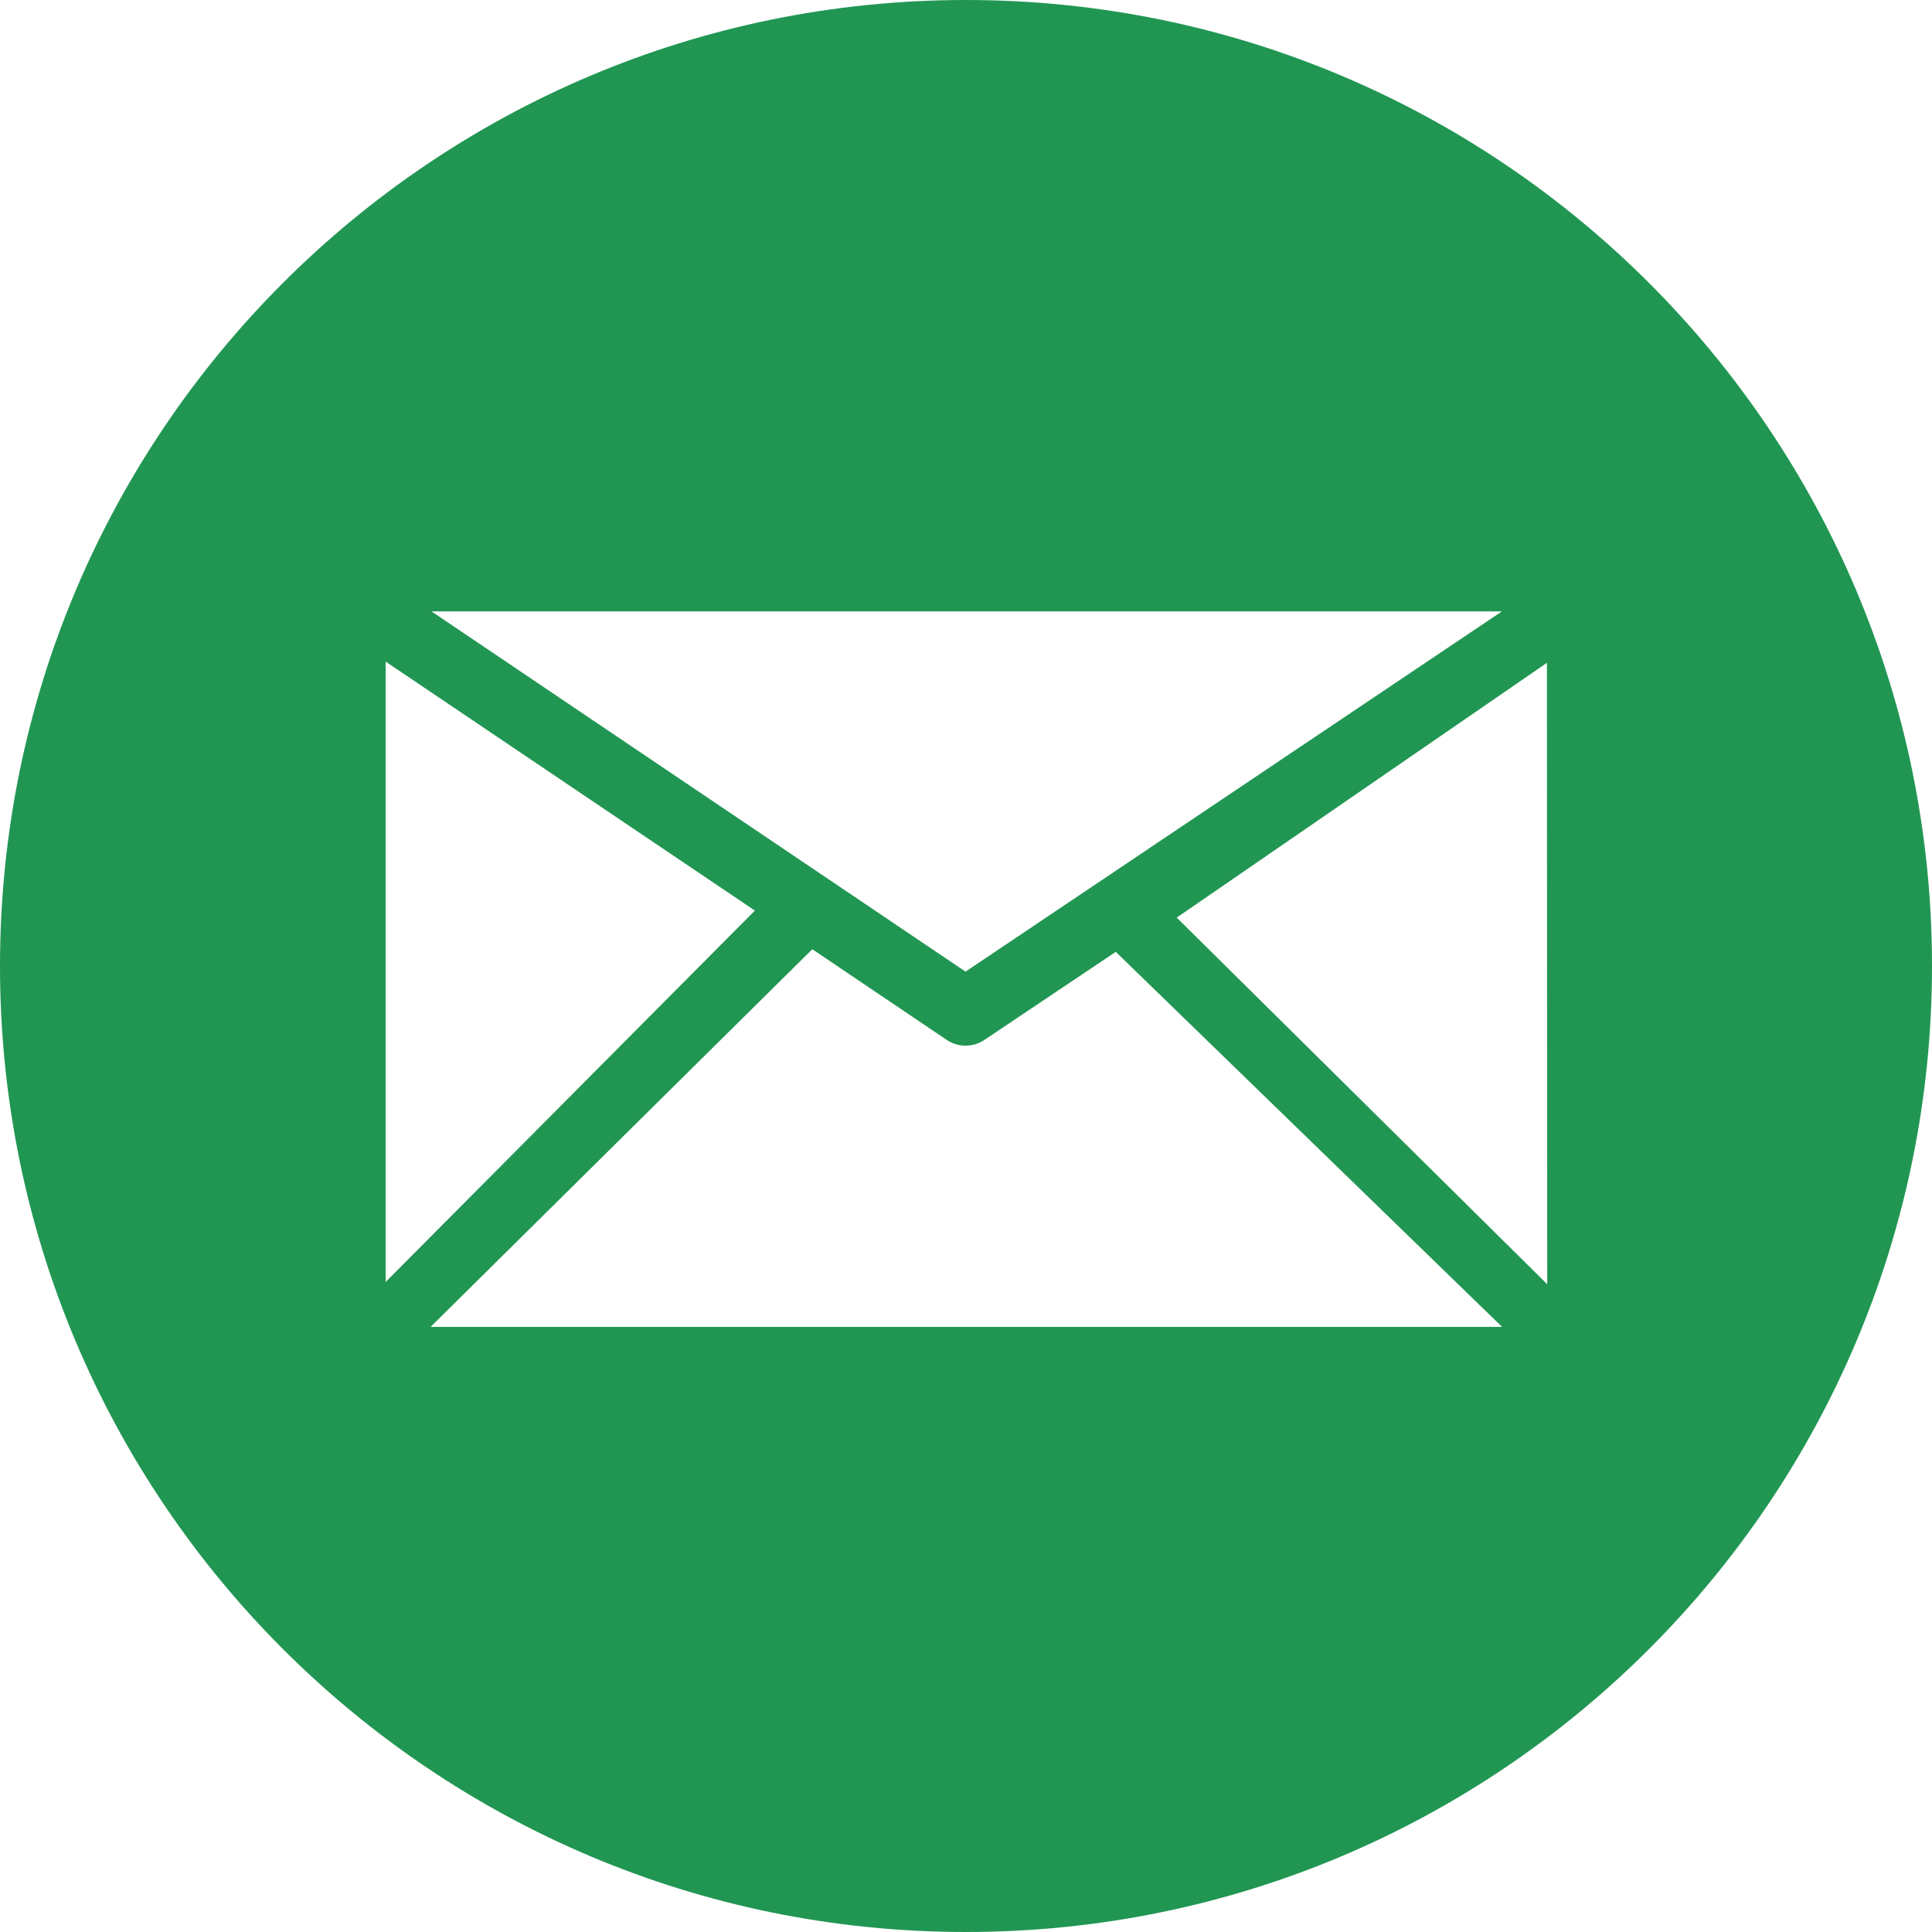
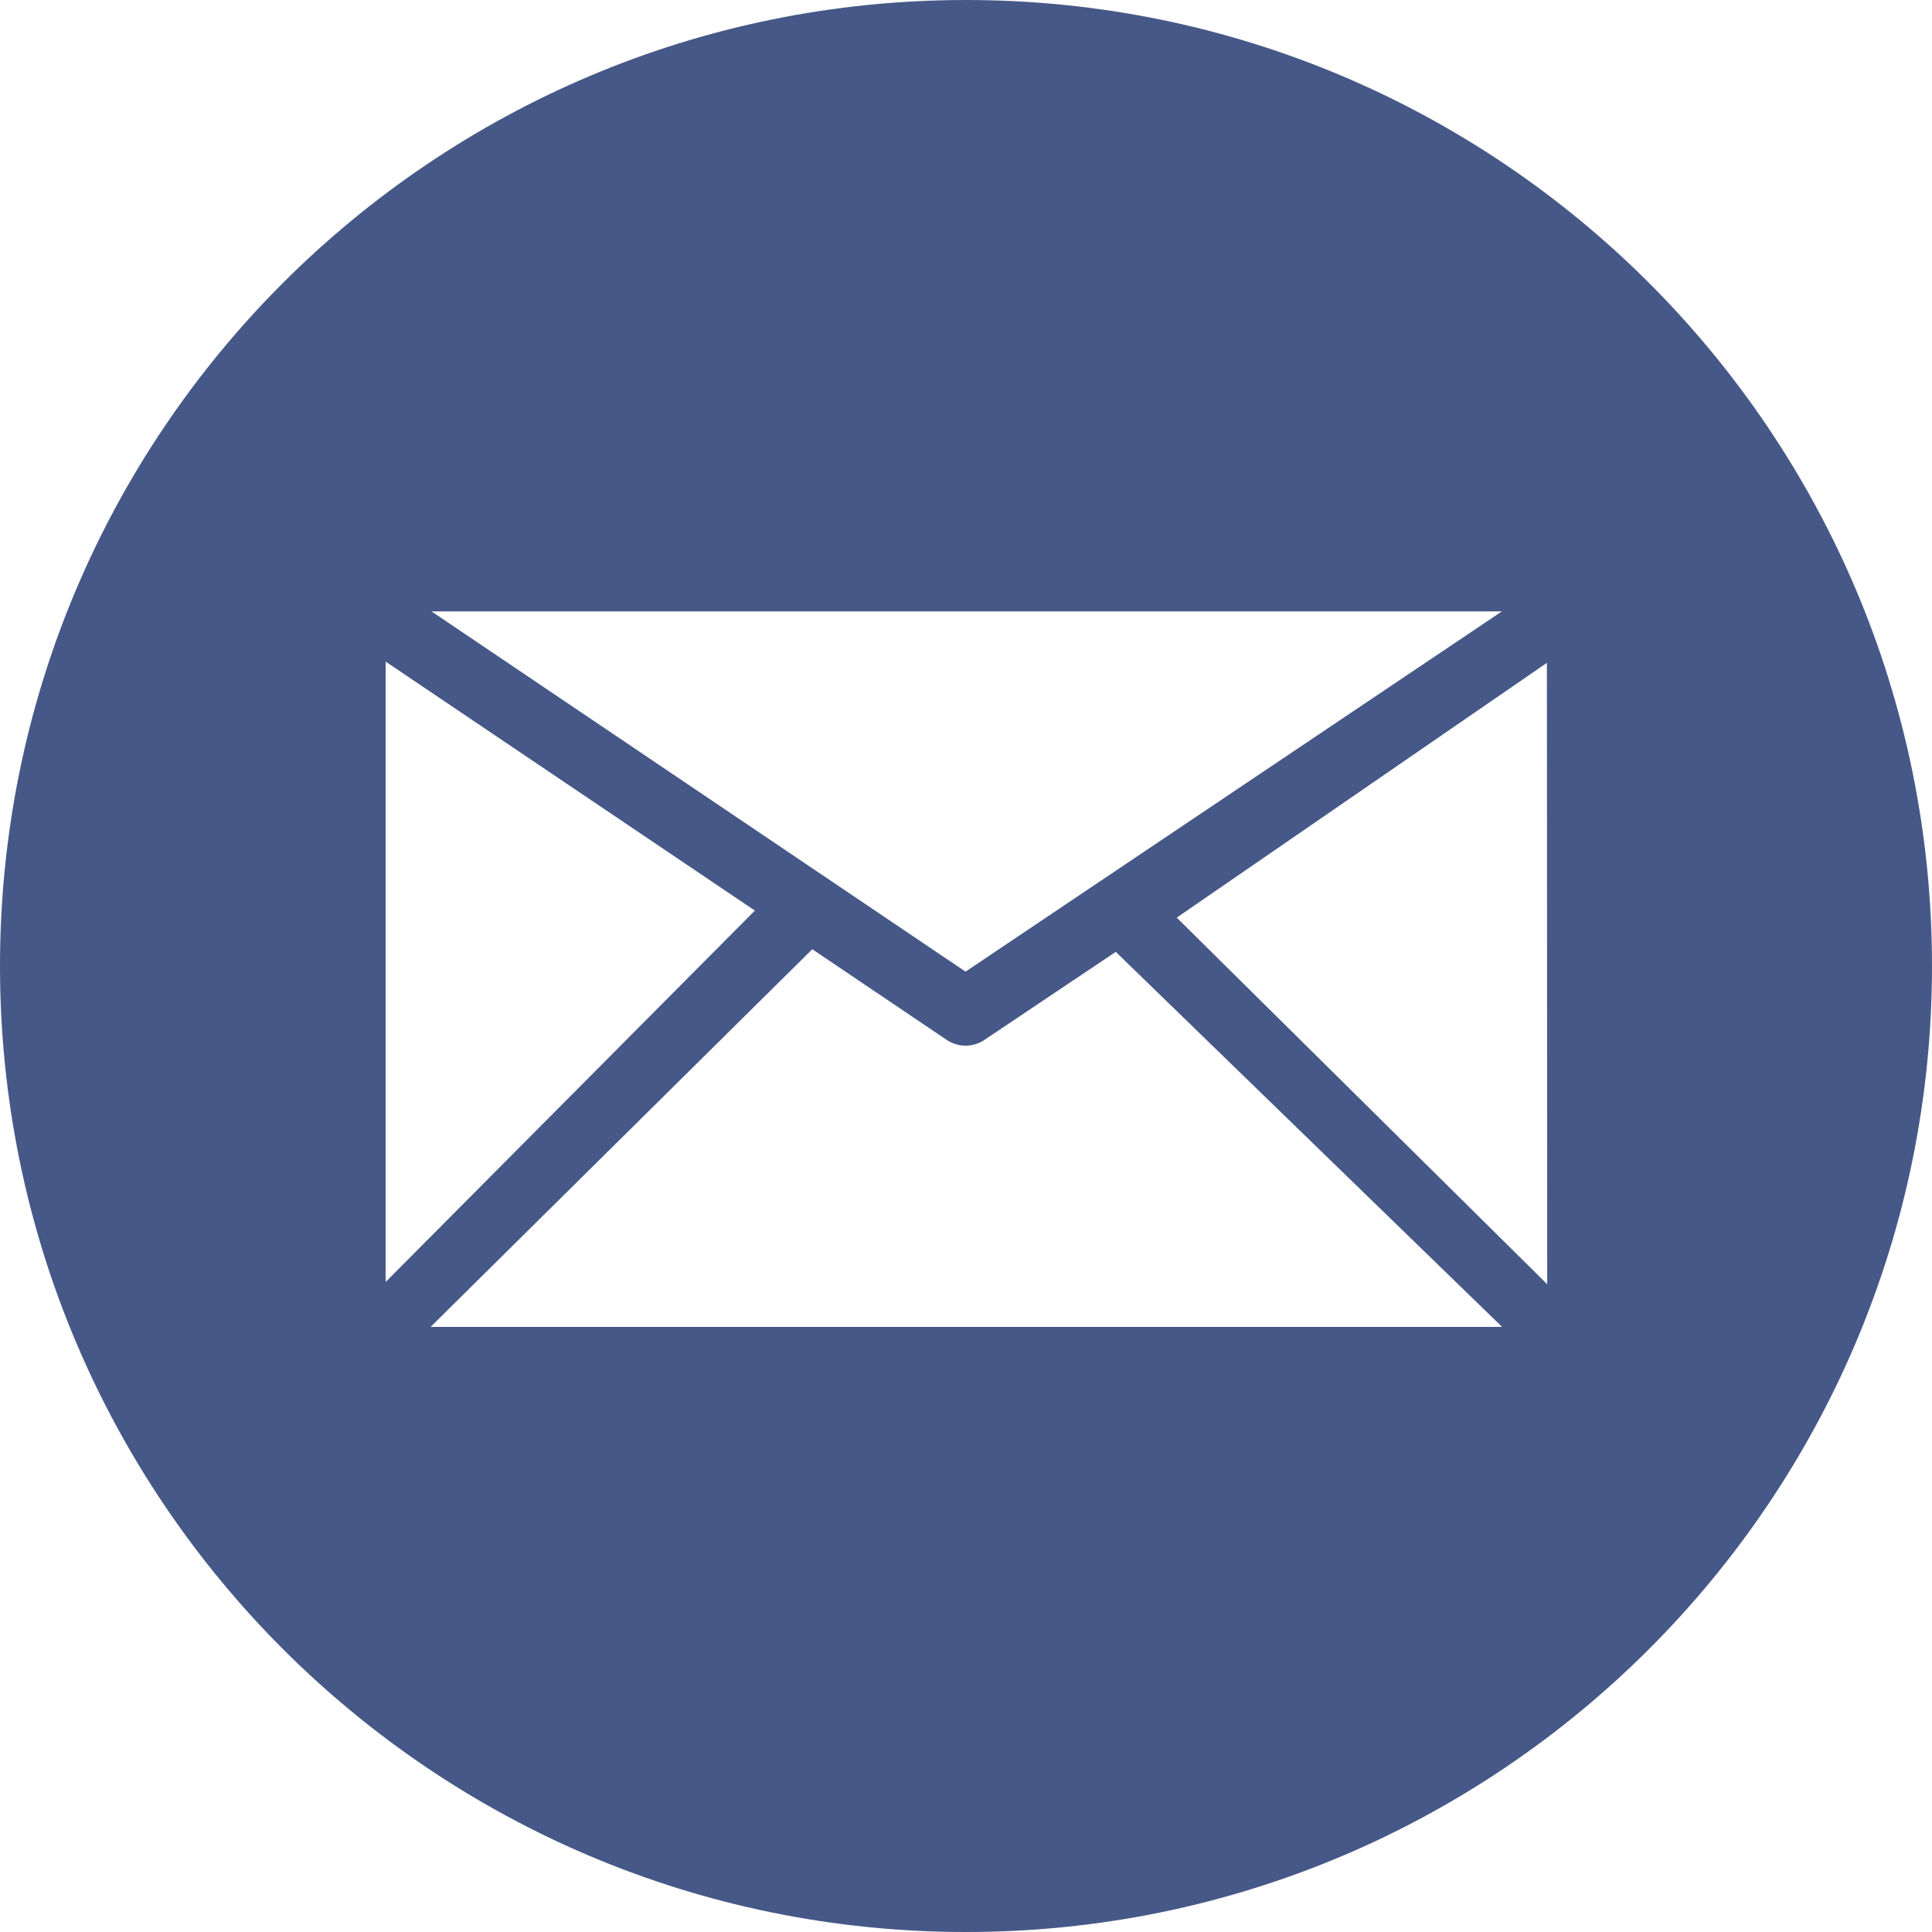
<svg xmlns="http://www.w3.org/2000/svg" xmlns:xlink="http://www.w3.org/1999/xlink" width="25" height="25" viewBox="0 0 25 25" version="1.1">
  <g id="Canvas" transform="translate(-4909 -2597)">
    <g id="noun_99709_cc">
      <g id="Vector">
-         <use xlink:href="#path0_fill" transform="translate(4909 2597)" fill="#219653" />
+         <use xlink:href="#path0_fill" transform="translate(4909 2597)" fill="#465887" />
      </g>
    </g>
  </g>
  <defs>
    <path id="path0_fill" d="M 12.5 -3.15905e-08C 19.403 -3.15905e-08 25 5.597 25 12.5C 25 19.403 19.403 25 12.5 25C 5.596 25 -3.15905e-08 19.403 -3.15905e-08 12.5C -3.15905e-08 5.597 5.596 -3.15905e-08 12.5 -3.15905e-08ZM 20.021 16.618L 20.017 8.577L 15.227 11.874L 20.021 16.618ZM 14.438 12.317L 12.733 13.46C 12.661 13.507 12.577 13.531 12.494 13.531C 12.411 13.531 12.329 13.507 12.256 13.46L 10.511 12.283L 5.572 17.17L 19.437 17.17L 14.438 12.317ZM 9.768 11.783L 4.99 8.561L 4.99 16.589L 9.768 11.783ZM 12.494 12.573L 19.435 7.911L 5.583 7.911L 12.494 12.573Z" />
  </defs>
</svg>
